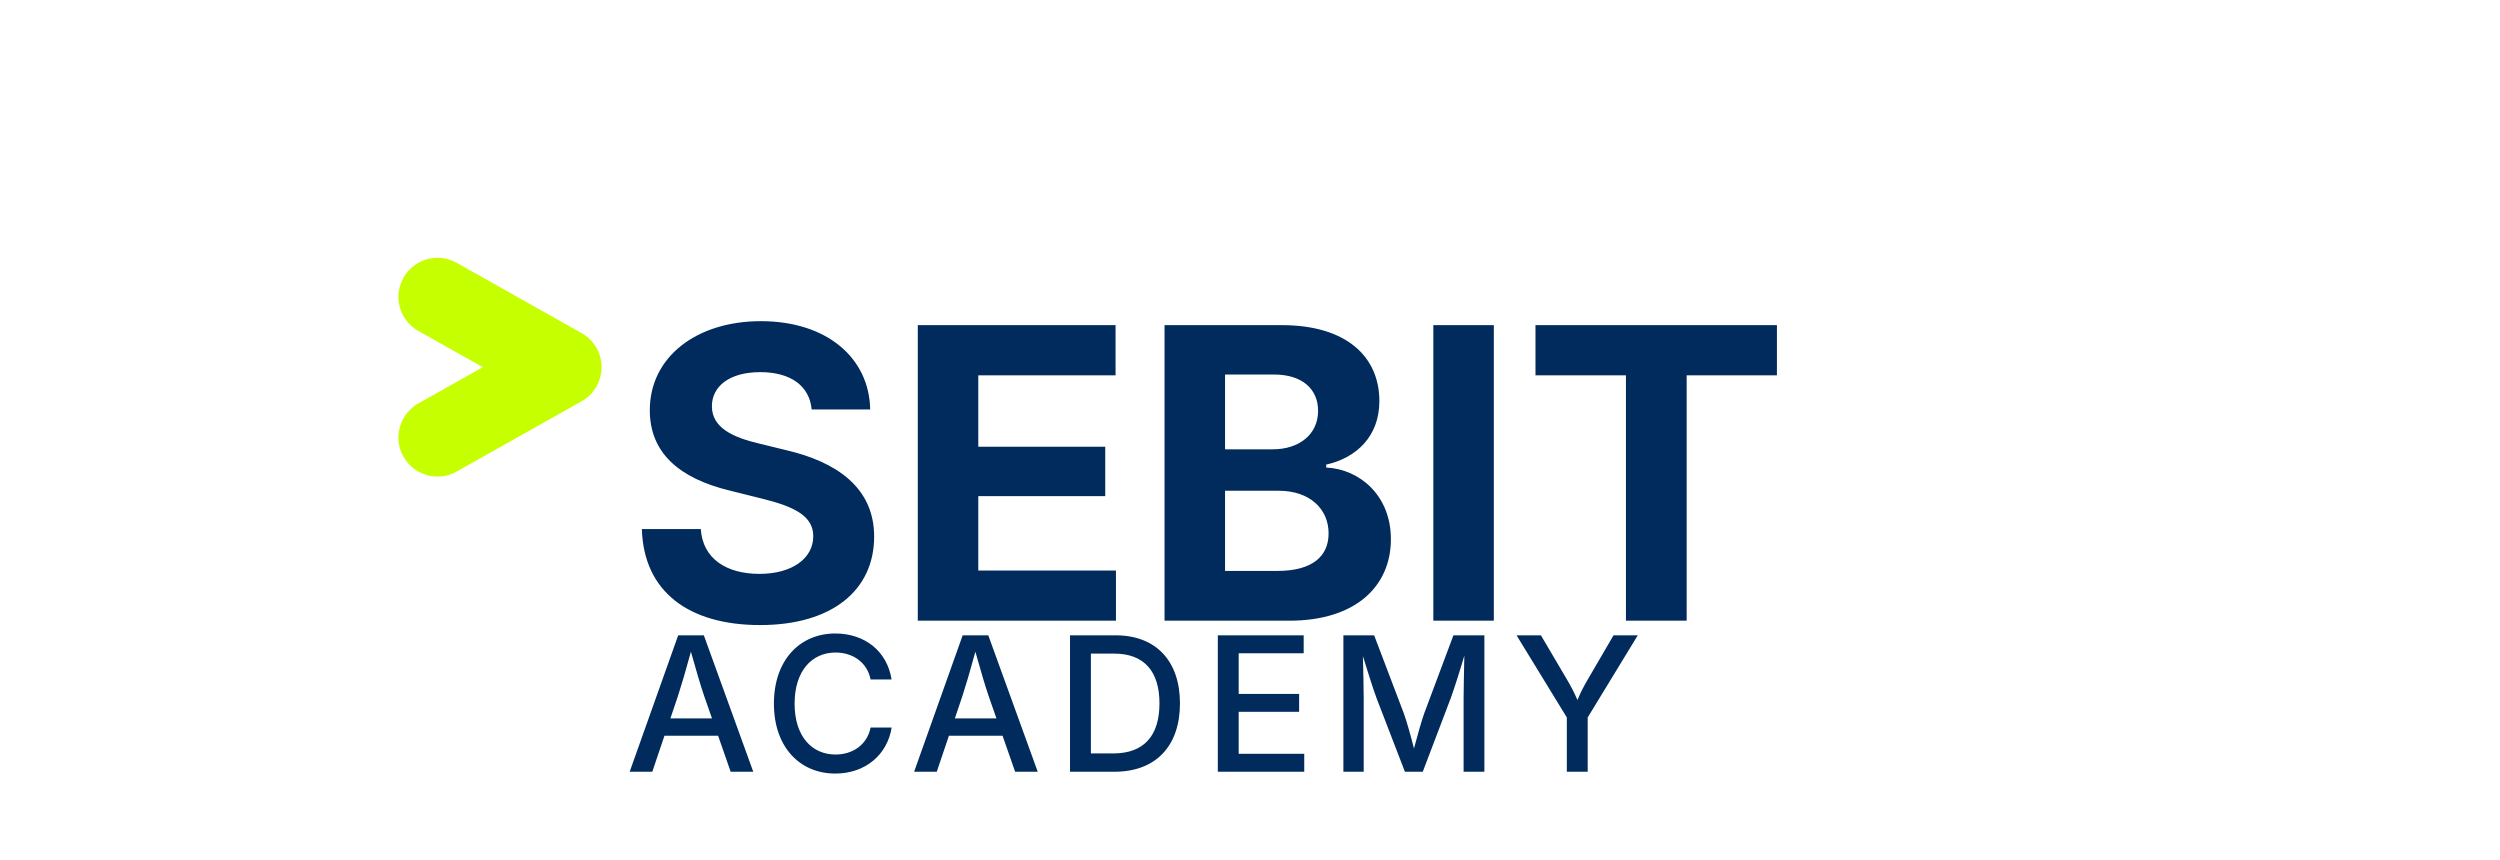
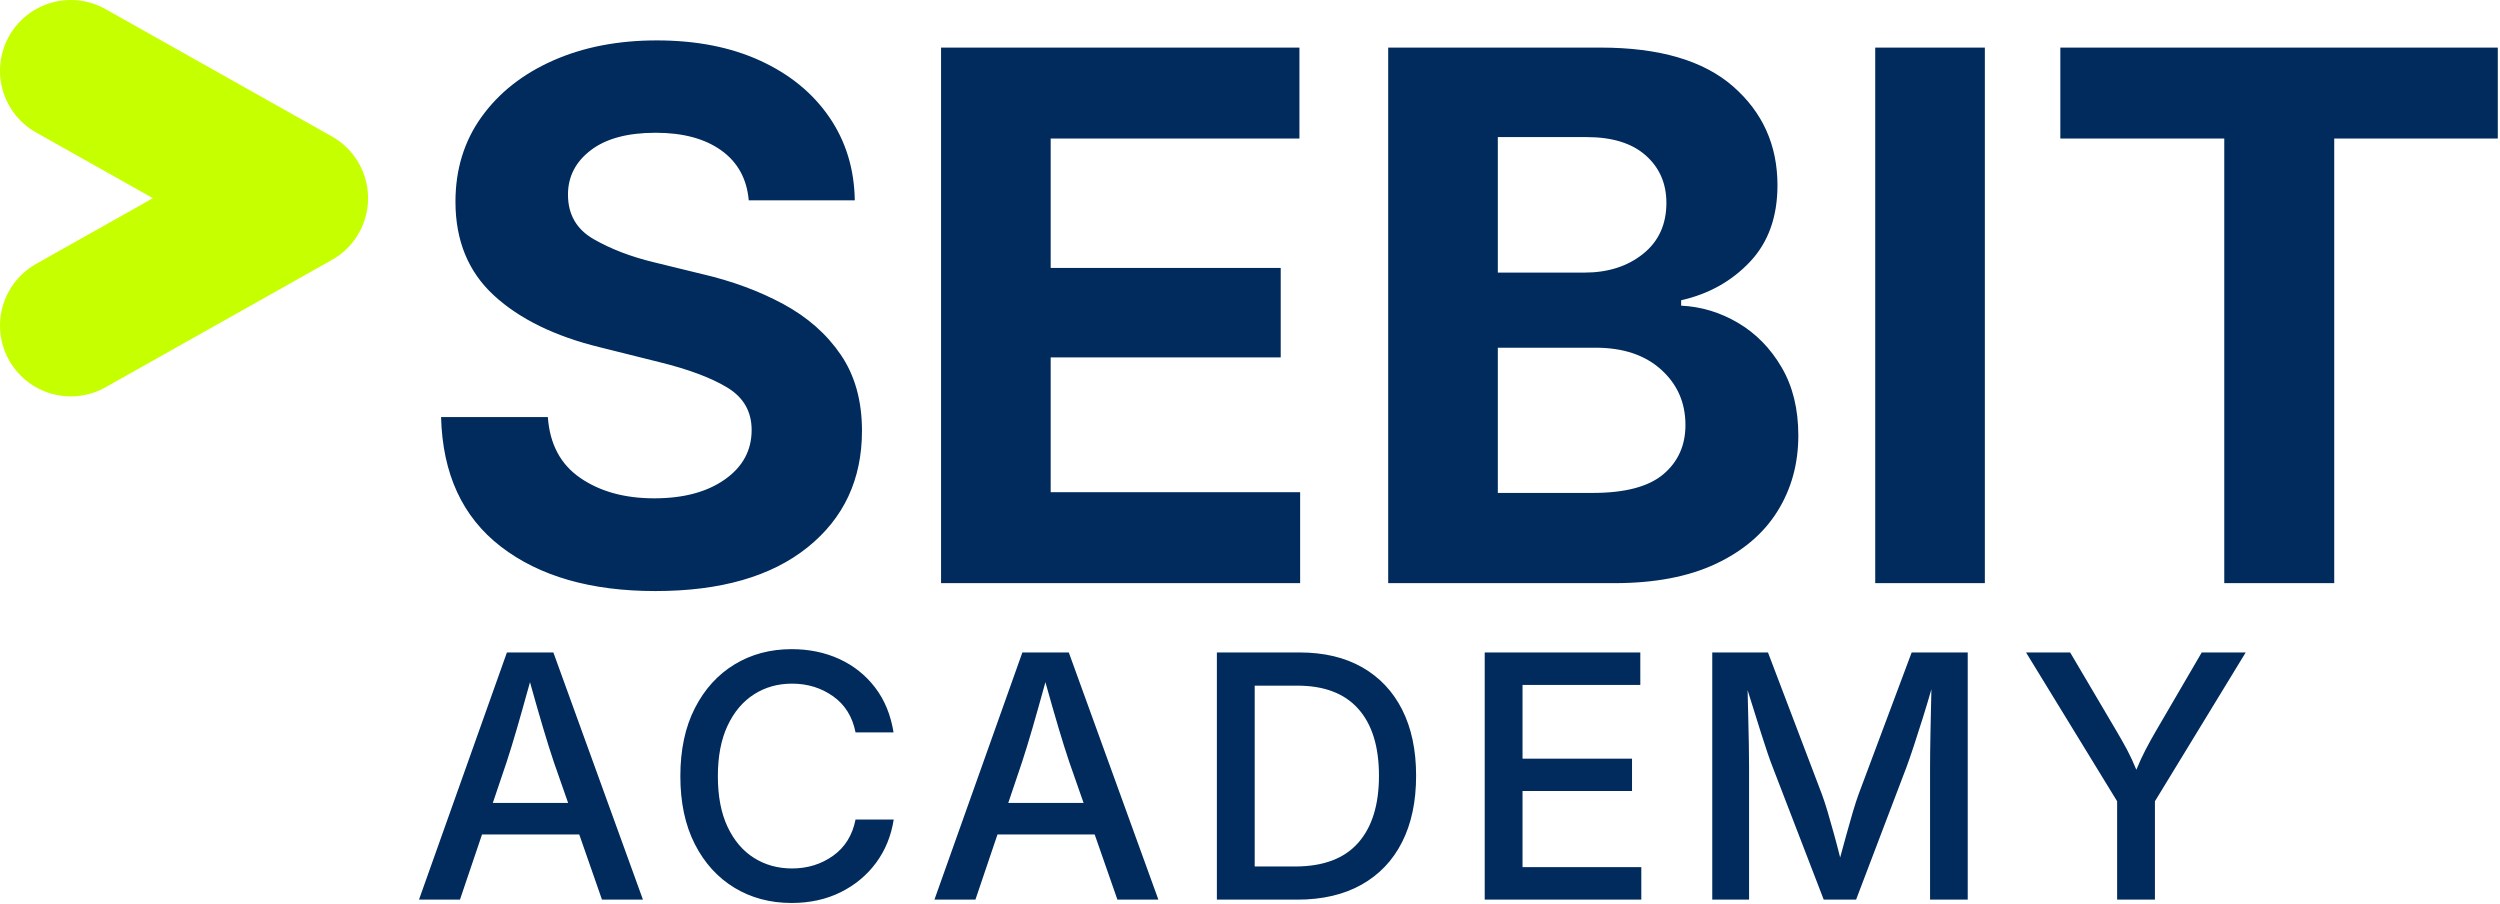
- <svg xmlns="http://www.w3.org/2000/svg" width="1600" height="550" viewBox="0 0 1600 550">
-   <polyline points="280,190 360,235 280,280" stroke="#C6FF00" stroke-width="50" stroke-linecap="round" stroke-linejoin="round" fill="none" />
-   <text x="400" y="300" font-family="Inter, Poppins, sans-serif" font-size="260" font-weight="700" fill="#002B5C" dominant-baseline="middle">SEBIT</text>
-   <text x="400" y="450" font-family="Inter, Poppins, sans-serif" font-size="120" font-weight="500" letter-spacing="8" fill="#002B5C" dominant-baseline="middle">ACADEMY</text>
+ <svg xmlns="http://www.w3.org/2000/svg" width="883" height="319" viewBox="255 165 883 319" role="img" aria-label="SEBIT Academy">
+   <polyline points="280,190 360,235 280,280" fill="none" stroke="#C6FF00" stroke-width="50" stroke-linecap="round" stroke-linejoin="round" />
+   <path fill="#002B5C" d="M486.46 373.76Q452.3 373.76 431.93 358.08Q411.55 342.4 410.79 312.31H448.5Q449.51 326.66 459.99 333.83Q470.46 341.01 486.07 341.01Q501.56 341.01 511.02 334.34Q520.48 327.68 520.48 316.88Q520.48 307.11 511.91 301.9Q503.34 296.7 487.85 292.89L467.03 287.69Q443.04 281.85 429.45 269.34Q415.87 256.84 415.87 236.27Q415.87 219.13 425.07 206.31Q434.28 193.49 450.34 186.38Q466.4 179.27 486.96 179.27Q507.91 179.27 523.53 186.44Q539.14 193.61 547.9 206.37Q556.66 219.13 556.91 235.76H519.46Q518.45 224.34 509.75 218.12Q501.05 211.89 486.58 211.89Q471.73 211.89 463.67 218.05Q455.61 224.21 455.61 233.73Q455.61 244.27 464.68 249.47Q473.76 254.68 485.82 257.6L502.96 261.79Q518.83 265.47 531.65 272.39Q544.47 279.31 551.96 290.29Q559.45 301.27 559.45 317.14Q559.45 342.91 540.22 358.33Q520.99 373.76 486.46 373.76ZM587.38 370.97V181.81H713.96V213.93H626.1V259.63H707.35V291.24H626.1V338.85H714.21V370.97ZM745.31 370.97V181.81H820.34Q851.45 181.81 867.12 195.52Q882.8 209.23 882.8 230.43Q882.8 247.19 873.09 257.47Q863.38 267.75 848.78 271.05V272.96Q859.44 273.47 868.9 279.05Q878.36 284.64 884.26 294.73Q890.17 304.82 890.17 318.79Q890.17 333.77 882.8 345.58Q875.44 357.38 860.97 364.17Q846.49 370.97 825.17 370.97ZM784.03 339.1H817.55Q834.69 339.1 842.5 332.5Q850.3 325.9 850.3 315.11Q850.3 303.3 841.73 295.56Q833.16 287.81 818.56 287.81H784.03ZM784.03 261.28H814.63Q827.07 261.28 835.32 254.68Q843.57 248.08 843.57 236.65Q843.57 226.37 836.27 219.89Q828.97 213.42 815.39 213.42H784.03ZM956.05 181.81V370.97H917.33V181.81ZM982.71 213.93V181.81H1137.22V213.93H1079.45V370.97H1040.61V213.93Z" />
+   <path fill="#002B5C" d="M402.99 482.75 434.04 395.45H450.45L482.09 482.75H467.62L459.59 459.73H425.25L417.46 482.75ZM429.06 448.59H455.66L450.62 434.18Q448.87 428.96 446.82 422.08Q444.77 415.2 442.19 405.94Q439.61 415.31 437.59 422.26Q435.57 429.2 433.93 434.18ZM534.62 483.93Q523.25 483.93 514.38 478.54Q505.5 473.14 500.4 463.12Q495.3 453.11 495.3 439.16Q495.3 425.16 500.43 415.11Q505.56 405.06 514.44 399.67Q523.31 394.28 534.62 394.28Q543.82 394.28 551.44 397.76Q559.05 401.25 564.09 407.84Q569.13 414.43 570.6 423.69H557.18Q555.54 415.37 549.24 410.92Q542.94 406.46 534.74 406.46Q527.24 406.46 521.32 410.24Q515.4 414.02 511.97 421.32Q508.55 428.61 508.55 439.16Q508.55 449.77 511.97 457.03Q515.4 464.3 521.32 468.02Q527.24 471.74 534.74 471.74Q542.94 471.74 549.24 467.26Q555.54 462.77 557.18 454.45H570.66Q569.31 463.12 564.42 469.75Q559.52 476.37 551.88 480.15Q544.23 483.93 534.62 483.93ZM585.04 482.75 616.1 395.45H632.5L664.14 482.75H649.67L641.64 459.73H607.31L599.52 482.75ZM611.12 448.59H637.72L632.68 434.18Q630.92 428.96 628.87 422.08Q626.82 415.2 624.24 405.94Q621.66 415.31 619.64 422.26Q617.62 429.2 615.98 434.18ZM713.22 482.75H684.8V395.45H714.04Q726.93 395.45 736.13 400.69Q745.33 405.94 750.25 415.66Q755.17 425.39 755.17 438.98Q755.17 452.64 750.22 462.42Q745.27 472.21 735.87 477.48Q726.46 482.75 713.22 482.75ZM698.16 471.04H712.46Q727.28 471.04 734.66 462.74Q742.05 454.45 742.05 438.98Q742.05 423.57 734.75 415.37Q727.46 407.17 713.16 407.17H698.16ZM779.4 482.75V395.45H834.36V406.93H792.76V432.95H831.43V444.38H792.76V471.27H834.71V482.75ZM859.77 482.75V395.45H879.45L898.5 445.55Q899.38 447.89 900.49 451.61Q901.6 455.33 902.77 459.61Q903.95 463.89 904.94 467.87Q906 464 907.17 459.73Q908.34 455.45 909.45 451.7Q910.57 447.95 911.45 445.55L930.2 395.45H950V482.75H936.7V435.76Q936.7 430.96 936.85 423.37Q936.99 415.78 937.17 408.46Q935.64 413.79 934 419Q932.36 424.22 930.9 428.64Q929.43 433.07 928.44 435.76L910.57 482.75H899.14L881.04 435.76Q879.51 431.84 877.14 424.34Q874.77 416.84 872.25 408.75Q872.36 413.32 872.48 418.3Q872.6 423.28 872.69 427.85Q872.77 432.42 872.77 435.76V482.75ZM1002.77 482.75V448.01L970.6 395.45H986.18L1002.59 423.28Q1004.64 426.74 1006.31 429.87Q1007.98 433.01 1009.56 436.88Q1011.2 432.89 1012.84 429.76Q1014.48 426.62 1016.42 423.28L1032.65 395.45H1048.18L1016.12 448.01V482.75Z" />
</svg>
